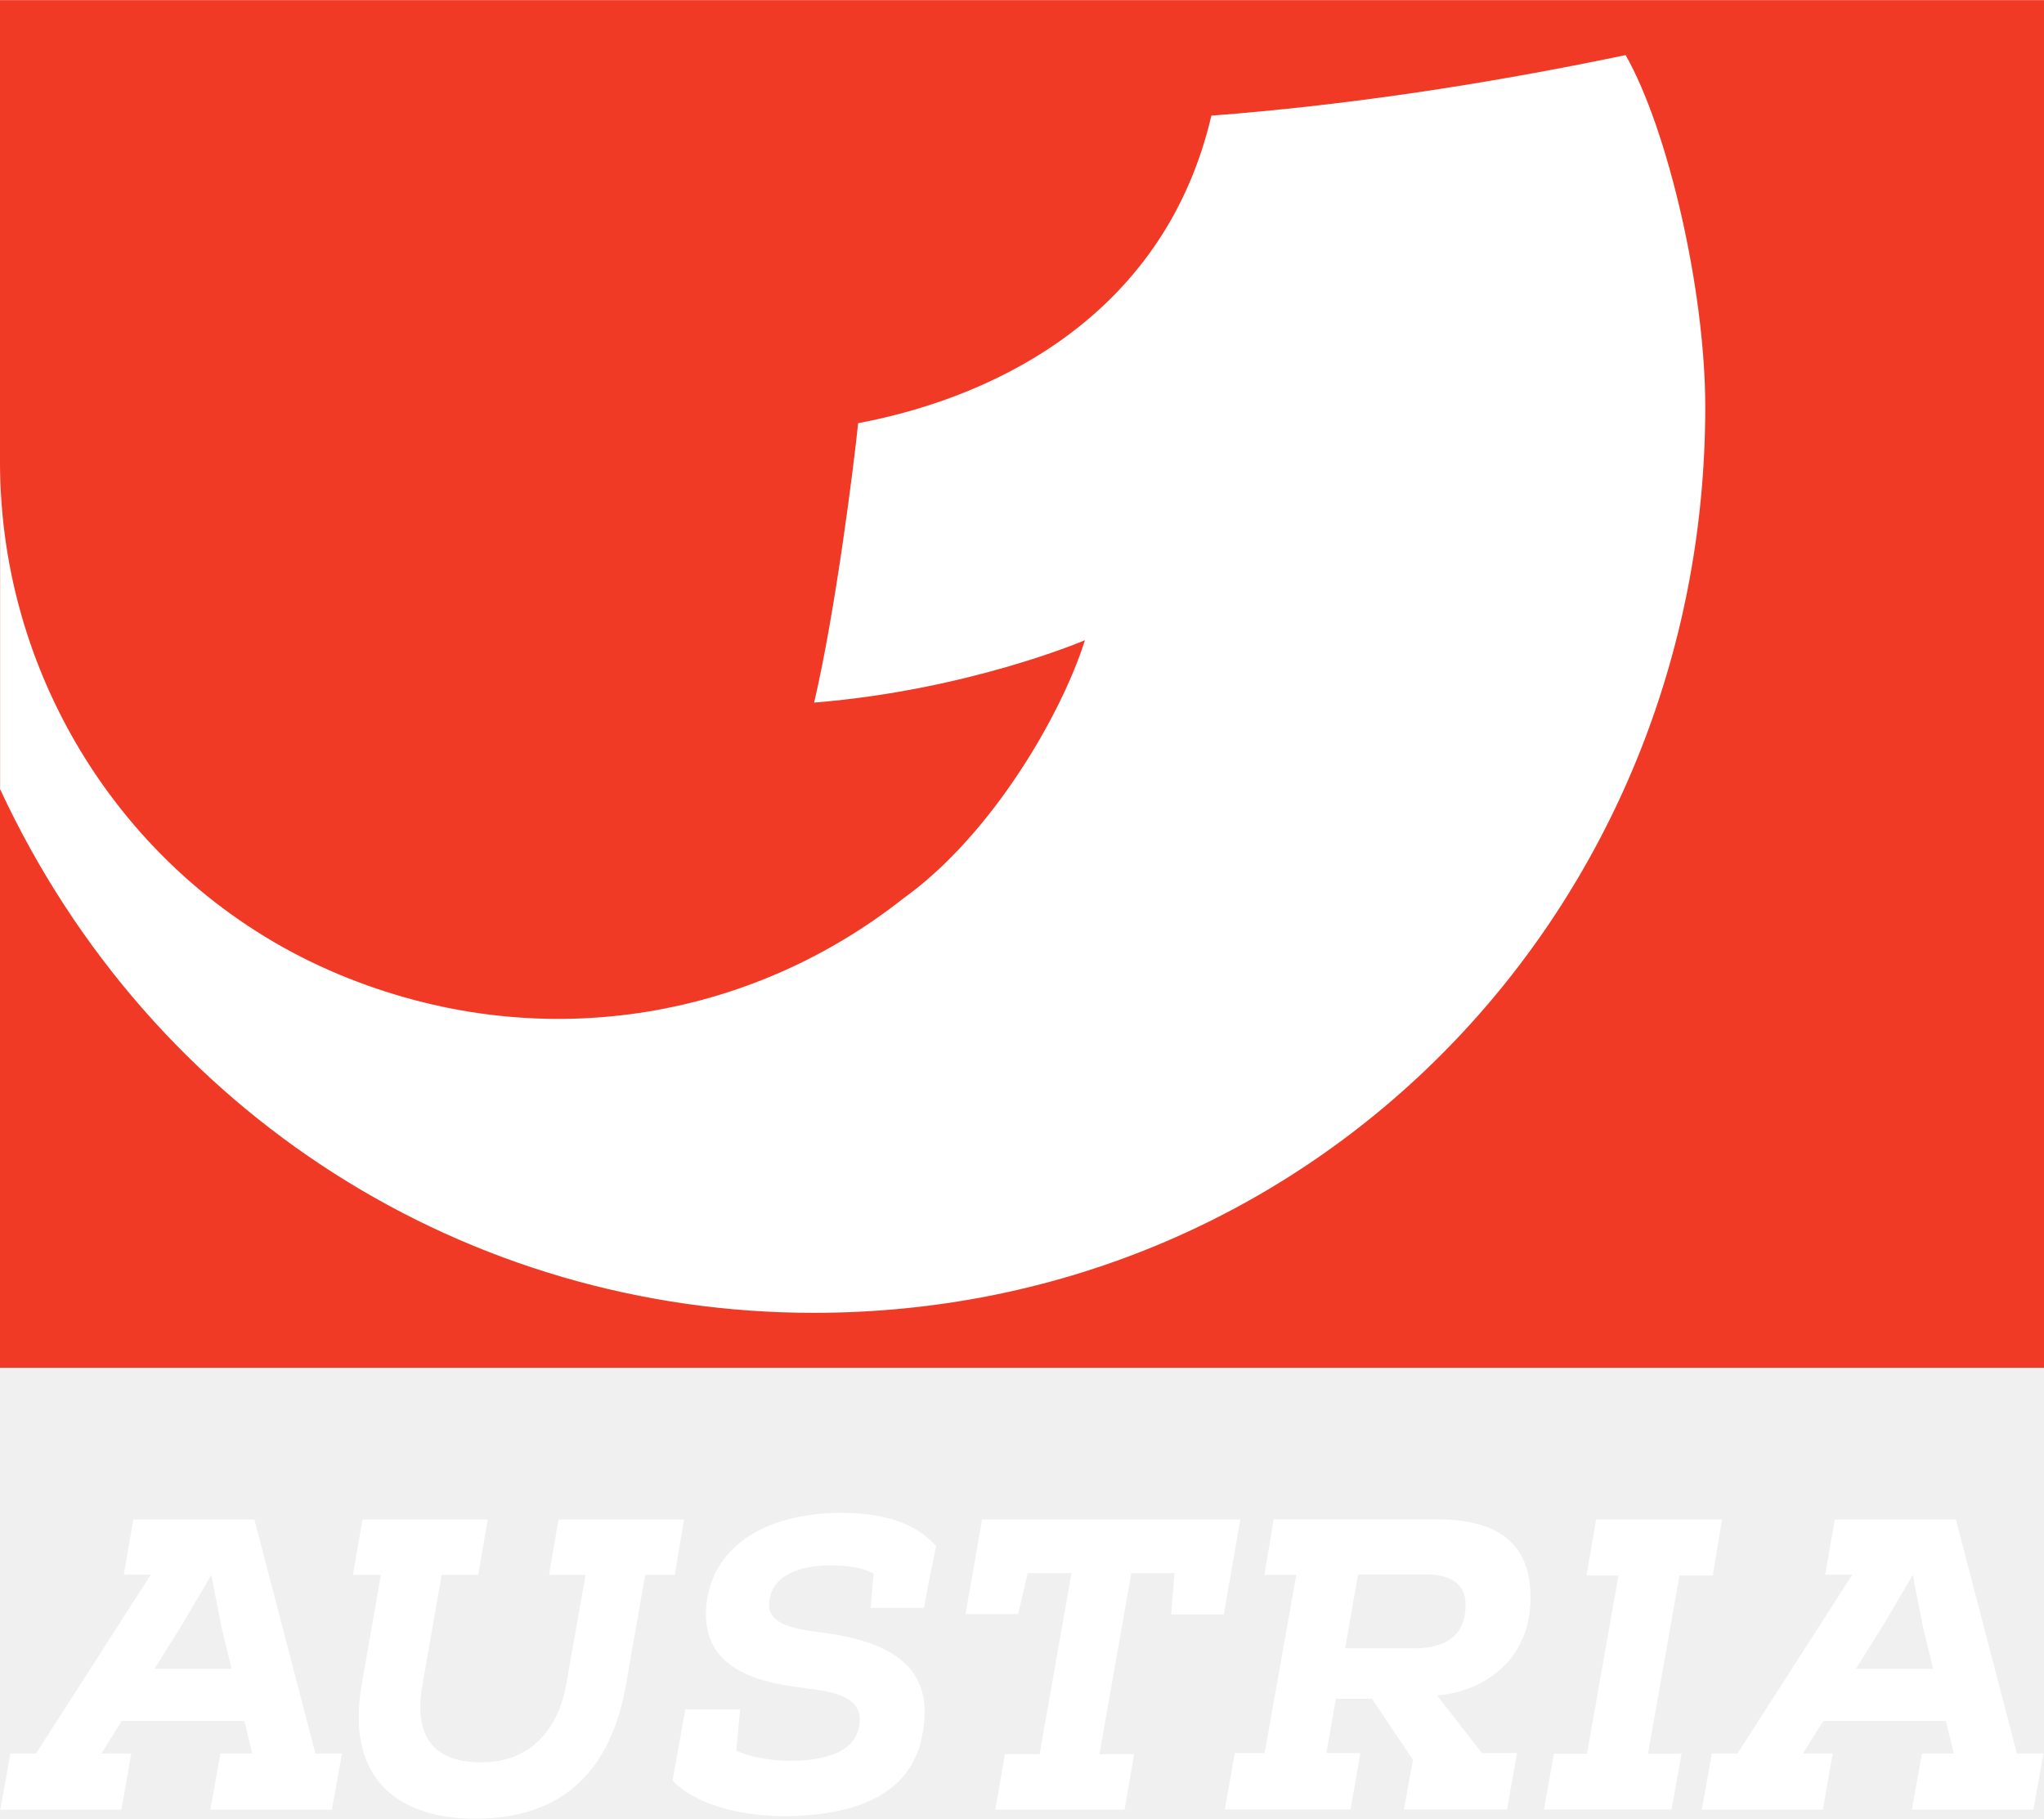
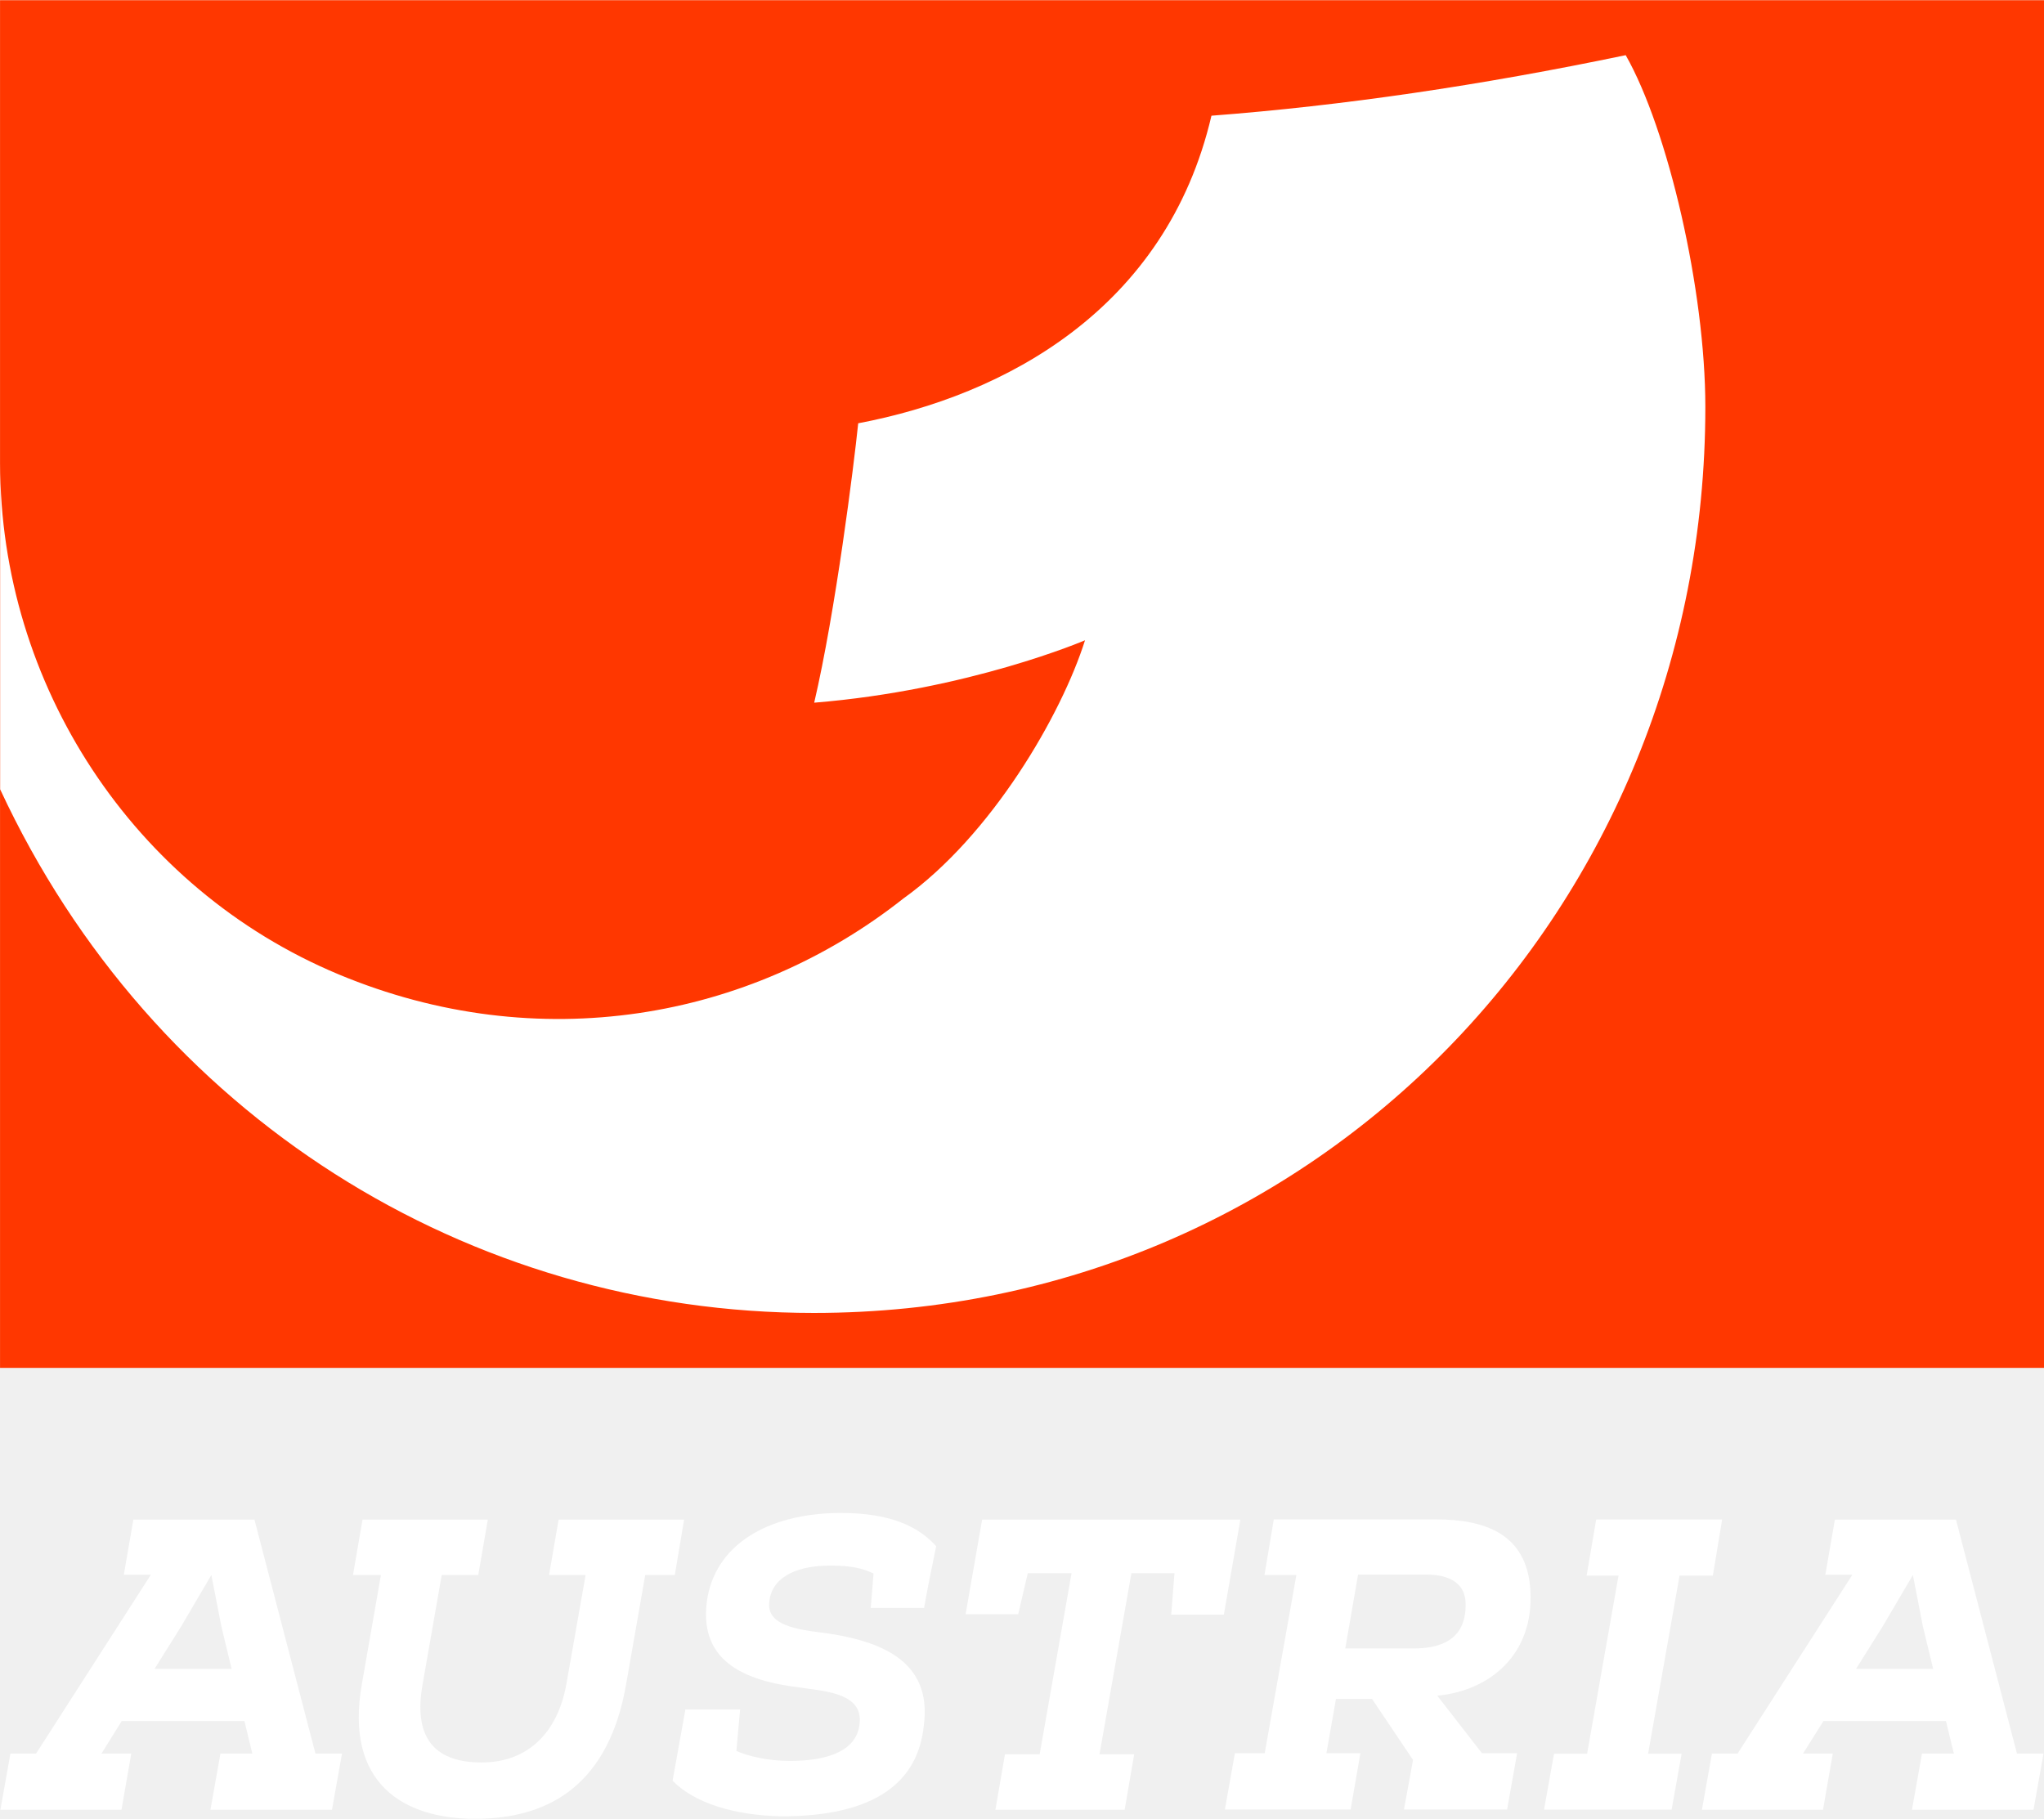
- <svg xmlns="http://www.w3.org/2000/svg" width="498.14" height="443.26" version="1.1" viewBox="-.4 -.4 15.001 13.342">
-   <g transform="translate(1.107e-5 .029891)">
-     <path d="m14.601 9.606h-15.001v-10.038h15.001z" fill="#f03a26" />
-     <g transform="matrix(1.7089 0 0 -1.7089 5.5716 9.2028)">
+ <svg xmlns="http://www.w3.org/2000/svg" width="800" height="711.83" version="1.1" viewBox="-.4 -.4 24.091 21.426">
+   <g transform="matrix(1.606 0 0 1.606 .24285 .29139)">
+     <path d="m14.601 9.606h-15.001v-10.038h15.001z" fill="#ff3700" />
+     <g transform="matrix(1.7089,0,0,-1.7089,5.5716,9.2028)">
      <path d="m0 0c2.164 0 3.829 1.743 3.829 3.891 0 0.501-0.16 1.191-0.342 1.511-0.623-0.13-1.216-0.217-1.779-0.26-0.194-0.831-0.888-1.202-1.517-1.321-0.019-0.184-0.097-0.806-0.189-1.2 0.665 0.054 1.163 0.268 1.163 0.268-0.101-0.32-0.401-0.838-0.78-1.109-0.66-0.522-1.569-0.683-2.425-0.326-0.884 0.369-1.454 1.247-1.454 2.195v-1.4c0.654-1.406 2.014-2.249 3.494-2.249" fill="#fff" />
    </g>
  </g>
-   <g transform="translate(1.107e-5 .029891)" fill="#fff">
+   <g transform="matrix(1.606 0 0 1.606 .24285 .29139)" fill="#fff">
    <g transform="matrix(1.7089 0 0 -1.7089 .92877 11.504)">
      <path d="m0 0-0.114-0.182h0.331l-0.044 0.182-0.043 0.221zm0.272-0.406h-0.527l-0.087-0.14h0.128l-0.042-0.241h-0.52l0.043 0.241h0.11l0.493 0.768h-0.116l0.041 0.237h0.52l0.262-1.005h0.114l-0.043-0.241h-0.522l0.043 0.241h0.137z" fill="#fff" />
    </g>
-     <g transform="matrix(1.7089 0 0 -1.7089 3.7573 11.921)">
+     <g transform="matrix(1.7089,0,0,-1.7089,3.7573,11.921)">
      <path d="m0 0 0.082 0.465h-0.157l0.041 0.238h0.539l-0.04-0.238h-0.127l-0.082-0.469c-0.073-0.42-0.318-0.578-0.649-0.578-0.306 0-0.561 0.151-0.486 0.578l0.082 0.469h-0.12l0.041 0.238h0.538l-0.041-0.238h-0.157l-0.082-0.469c-0.039-0.218 0.04-0.336 0.253-0.336 0.199 0 0.328 0.128 0.365 0.34" fill="#fff" />
    </g>
-     <g transform="matrix(1.7089 0 0 -1.7089 4.5357 12.636)">
+     <g transform="matrix(1.7089,0,0,-1.7089,4.5357,12.636)">
      <path d="m0 0 0.055 0.306h0.235l-0.016-0.178c0.046-0.021 0.132-0.043 0.23-0.043 0.147 0 0.3 0.036 0.3 0.178 0 0.12-0.176 0.123-0.254 0.137-0.249 0.029-0.445 0.118-0.4 0.388 0.046 0.248 0.291 0.362 0.573 0.362 0.226 0 0.34-0.066 0.409-0.143-0.021-0.105-0.034-0.162-0.052-0.265h-0.229l0.012 0.148c-0.048 0.023-0.098 0.034-0.187 0.034-0.124 0-0.24-0.038-0.259-0.143-0.018-0.089 0.056-0.124 0.202-0.142 0.266-0.032 0.497-0.118 0.46-0.401-0.025-0.247-0.212-0.391-0.613-0.391-0.199 5e-3 -0.37 0.055-0.466 0.153" fill="#fff" />
    </g>
-     <g transform="matrix(1.7089 0 0 -1.7089 6.9049 12.849)">
+     <g transform="matrix(1.7089,0,0,-1.7089,6.9049,12.849)">
      <path d="m0 0 0.041 0.238h0.149l0.137 0.778h-0.188l-0.041-0.176h-0.226l0.071 0.406h1.109l-0.071-0.408h-0.226l0.014 0.178h-0.185l-0.137-0.778h0.149l-0.041-0.238z" fill="#fff" />
    </g>
-     <g transform="matrix(1.7089 0 0 -1.7089 9.9766 11.665)">
+     <g transform="matrix(1.7089,0,0,-1.7089,9.9766,11.665)">
      <path d="m0 0c0.203 0 0.222 0.119 0.222 0.189 0 0.101-0.085 0.128-0.167 0.128h-0.295l-0.055-0.317zm-0.18-0.217h-0.155l-0.041-0.233h0.146l-0.042-0.242h-0.54l0.043 0.242h0.128l0.136 0.765h-0.137l0.04 0.239h0.698c0.201 0 0.39-0.057 0.404-0.305 0.016-0.277-0.176-0.431-0.4-0.452l0.192-0.247h0.151l-0.043-0.242h-0.443l0.039 0.213z" fill="#fff" />
    </g>
-     <g transform="matrix(1.7089 0 0 -1.7089 11.941 12.438)">
+     <g transform="matrix(1.7089,0,0,-1.7089,11.941,12.438)">
      <path d="m0 0-0.043-0.24h-0.548l0.043 0.24h0.142l0.135 0.765h-0.137l0.041 0.241h0.541l-0.04-0.241h-0.143l-0.135-0.765z" fill="#fff" />
    </g>
-     <g transform="matrix(1.7089 0 0 -1.7089 13.416 11.504)">
+     <g transform="matrix(1.7089,0,0,-1.7089,13.416,11.504)">
      <path d="m0 0-0.114-0.182h0.331l-0.044 0.182-0.043 0.221zm0.272-0.406h-0.526l-0.088-0.14h0.128l-0.042-0.241h-0.52l0.043 0.241h0.11l0.493 0.768h-0.116l0.041 0.237h0.52l0.262-1.005h0.114l-0.043-0.241h-0.522l0.043 0.241h0.137z" fill="#fff" />
    </g>
  </g>
</svg>
